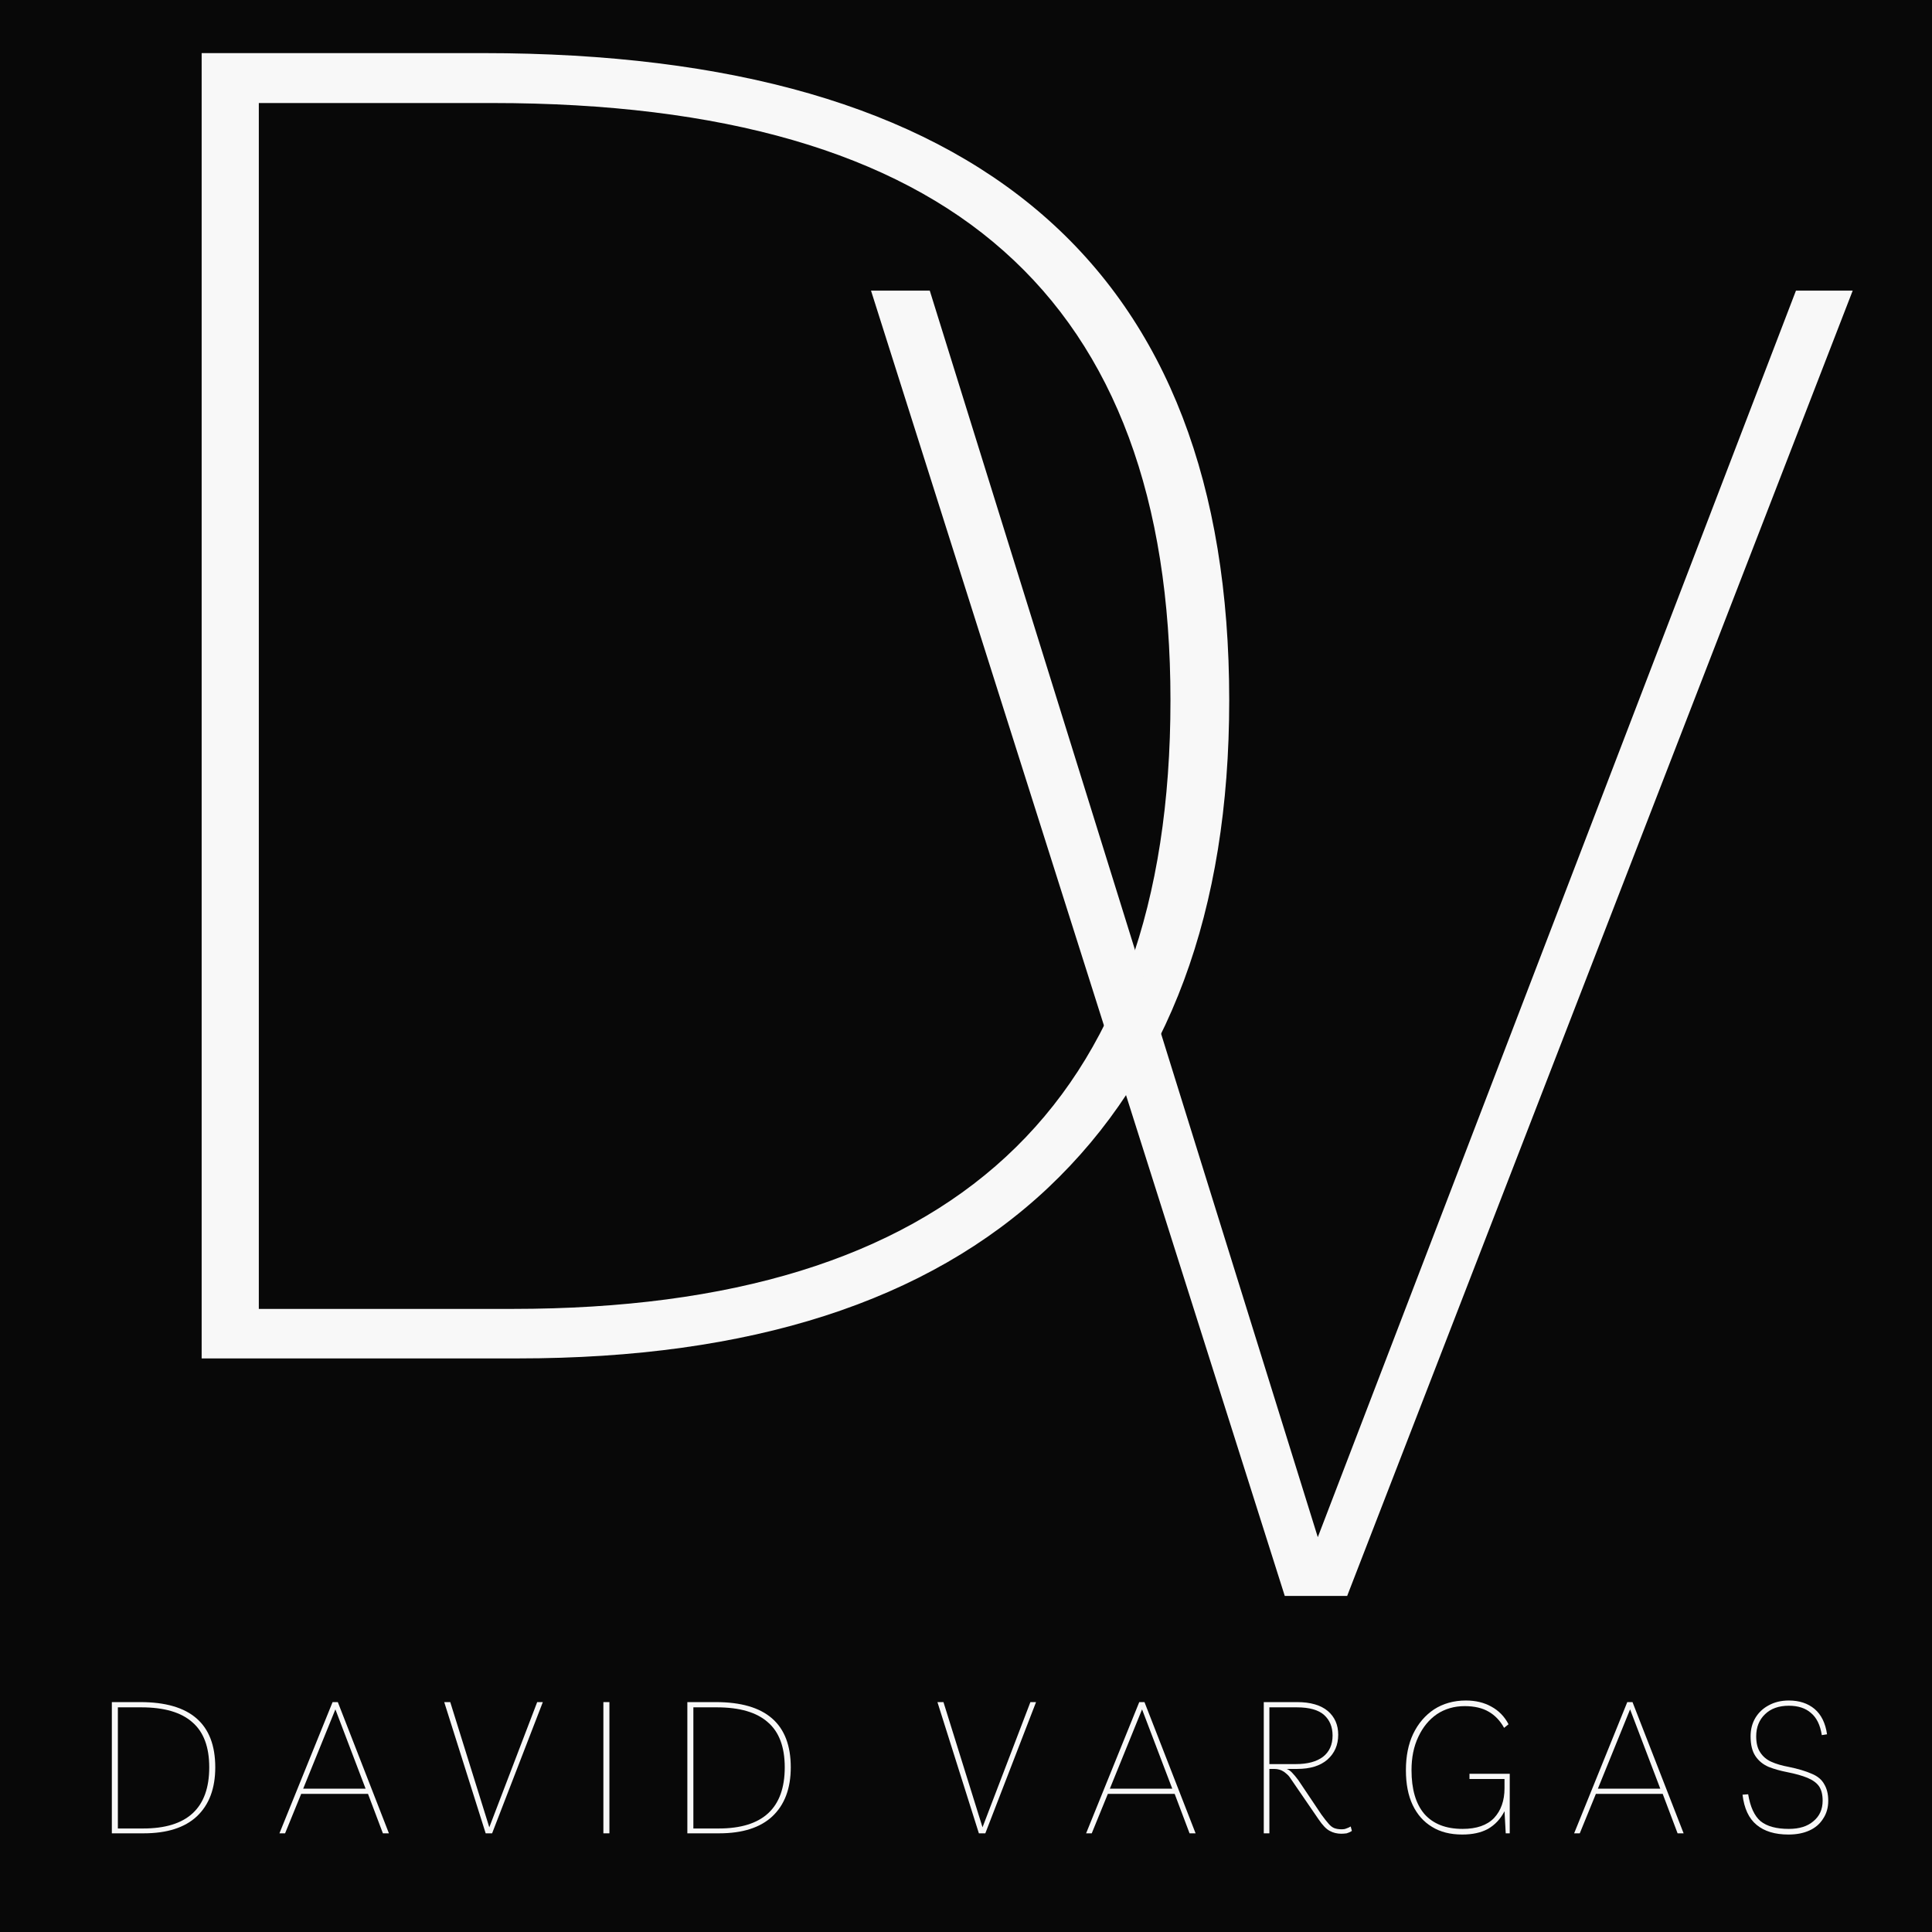
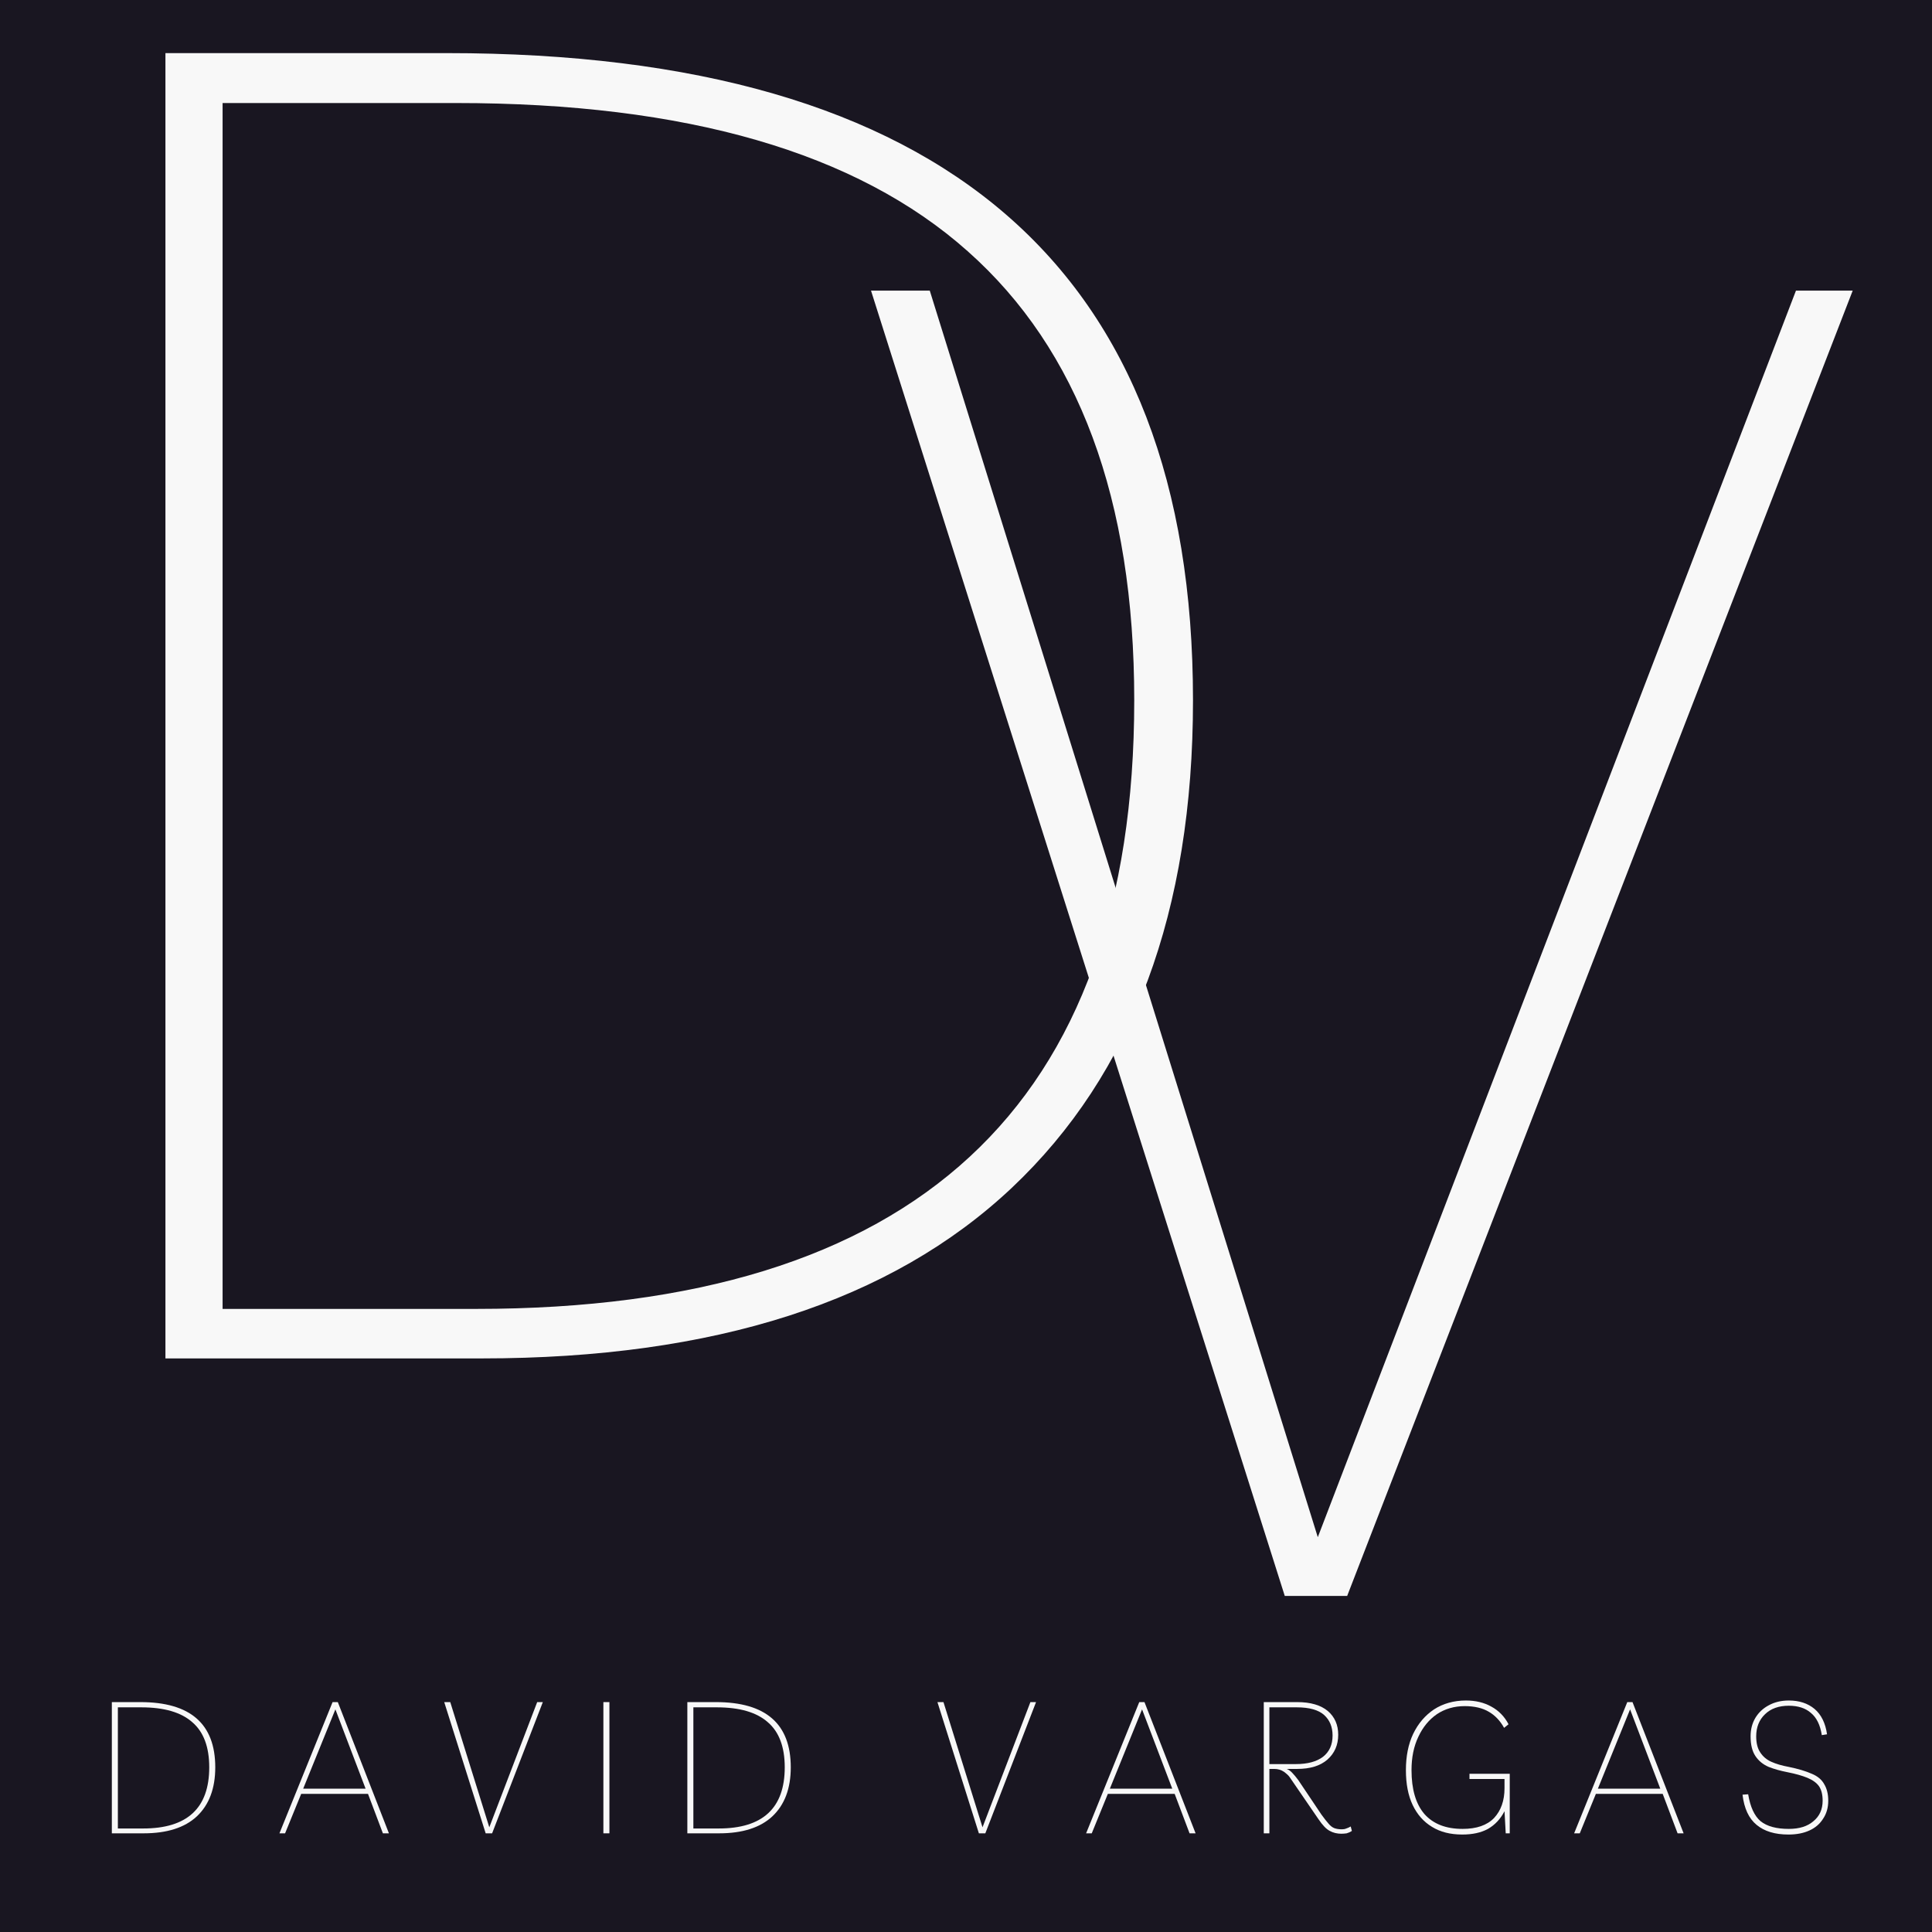
<svg xmlns="http://www.w3.org/2000/svg" width="100" zoomAndPan="magnify" viewBox="0 0 75 75" height="100" preserveAspectRatio="xMidYMid meet" version="1.0">
  <defs>
    <g />
  </defs>
  <rect x="-7.5" width="90" fill="#ffffff" y="-7.5" height="90" fill-opacity="1" />
-   <rect x="-7.5" width="90" fill="#080808" y="-7.5" height="90" fill-opacity="1" />
+   <rect x="-7.5" width="90" fill="#191621" y="-7.5" height="90" fill-opacity="1" />
  <g fill="#f8f8f8" fill-opacity="1">
-     <g transform="translate(1.406251, 52.73356)">
+     <g transform="translate(0.0000015, 52.73356)">
      <g>
        <path d="M 6.422 0 L 6.422 -50.672 L 17.344 -50.672 C 36.656 -50.672 46.312 -42.297 46.312 -25.547 C 46.312 -17.359 43.969 -11.051 39.281 -6.625 C 34.594 -2.207 27.734 0 18.703 0 Z M 8.641 -1.922 L 18.484 -1.922 C 35.516 -1.922 44.031 -9.797 44.031 -25.547 C 44.031 -33.348 41.875 -39.16 37.562 -42.984 C 33.258 -46.816 26.641 -48.734 17.703 -48.734 L 8.641 -48.734 Z M 8.641 -1.922 " />
      </g>
    </g>
  </g>
  <g fill="#f8f8f8" fill-opacity="1">
    <g transform="translate(32.39066, 61.95441)">
      <g>
        <path d="M 37.328 -50.672 L 39.531 -50.672 L 19.906 0 L 17.484 0 L 1.422 -50.672 L 3.703 -50.672 L 18.766 -2.281 Z M 37.328 -50.672 " />
      </g>
    </g>
  </g>
  <g fill="#f8f8f8" fill-opacity="1">
    <g transform="translate(3.700668, 71.16946)">
      <g>
        <path d="M 0.641 0 L 0.641 -5.094 L 1.75 -5.094 C 3.688 -5.094 4.656 -4.25 4.656 -2.562 C 4.656 -1.738 4.414 -1.102 3.938 -0.656 C 3.469 -0.219 2.781 0 1.875 0 Z M 0.875 -0.188 L 1.859 -0.188 C 3.566 -0.188 4.422 -0.977 4.422 -2.562 C 4.422 -3.352 4.203 -3.938 3.766 -4.312 C 3.336 -4.695 2.676 -4.891 1.781 -4.891 L 0.875 -4.891 Z M 0.875 -0.188 " />
      </g>
    </g>
  </g>
  <g fill="#f8f8f8" fill-opacity="1">
    <g transform="translate(10.61394, 71.16946)">
      <g>
        <path d="M 0.234 0 L 2.297 -5.094 L 2.5 -5.094 L 4.484 0 L 4.25 0 L 3.672 -1.531 L 1.078 -1.531 L 0.453 0 Z M 1.156 -1.734 L 3.578 -1.734 L 2.406 -4.812 Z M 1.156 -1.734 " />
      </g>
    </g>
  </g>
  <g fill="#f8f8f8" fill-opacity="1">
    <g transform="translate(17.10367, 71.16946)">
      <g>
        <path d="M 3.75 -5.094 L 3.969 -5.094 L 2 0 L 1.75 0 L 0.141 -5.094 L 0.375 -5.094 L 1.891 -0.234 Z M 3.75 -5.094 " />
      </g>
    </g>
  </g>
  <g fill="#f8f8f8" fill-opacity="1">
    <g transform="translate(22.78222, 71.16946)">
      <g>
        <path d="M 0.641 0 L 0.641 -5.094 L 0.875 -5.094 L 0.875 0 Z M 0.641 0 " />
      </g>
    </g>
  </g>
  <g fill="#f8f8f8" fill-opacity="1">
    <g transform="translate(26.04156, 71.16946)">
      <g>
        <path d="M 0.641 0 L 0.641 -5.094 L 1.75 -5.094 C 3.688 -5.094 4.656 -4.25 4.656 -2.562 C 4.656 -1.738 4.414 -1.102 3.938 -0.656 C 3.469 -0.219 2.781 0 1.875 0 Z M 0.875 -0.188 L 1.859 -0.188 C 3.566 -0.188 4.422 -0.977 4.422 -2.562 C 4.422 -3.352 4.203 -3.938 3.766 -4.312 C 3.336 -4.695 2.676 -4.891 1.781 -4.891 L 0.875 -4.891 Z M 0.875 -0.188 " />
      </g>
    </g>
  </g>
  <g fill="#f8f8f8" fill-opacity="1">
    <g transform="translate(32.95484, 71.16946)">
      <g />
    </g>
  </g>
  <g fill="#f8f8f8" fill-opacity="1">
    <g transform="translate(36.25007, 71.16946)">
      <g>
        <path d="M 3.75 -5.094 L 3.969 -5.094 L 2 0 L 1.75 0 L 0.141 -5.094 L 0.375 -5.094 L 1.891 -0.234 Z M 3.75 -5.094 " />
      </g>
    </g>
  </g>
  <g fill="#f8f8f8" fill-opacity="1">
    <g transform="translate(41.92862, 71.16946)">
      <g>
        <path d="M 0.234 0 L 2.297 -5.094 L 2.5 -5.094 L 4.484 0 L 4.25 0 L 3.672 -1.531 L 1.078 -1.531 L 0.453 0 Z M 1.156 -1.734 L 3.578 -1.734 L 2.406 -4.812 Z M 1.156 -1.734 " />
      </g>
    </g>
  </g>
  <g fill="#f8f8f8" fill-opacity="1">
    <g transform="translate(48.41835, 71.16946)">
      <g>
        <path d="M 4.016 -0.266 L 4.062 -0.094 C 4 -0.051 3.93 -0.02 3.859 0 C 3.797 0.008 3.727 0.016 3.656 0.016 C 3.488 0.016 3.336 -0.02 3.203 -0.094 C 3.066 -0.164 2.922 -0.316 2.766 -0.547 L 1.641 -2.188 C 1.598 -2.25 1.523 -2.316 1.422 -2.391 C 1.316 -2.461 1.191 -2.5 1.047 -2.5 L 0.859 -2.5 L 0.859 0 L 0.641 0 L 0.641 -5.094 L 1.938 -5.094 C 2.457 -5.094 2.852 -4.977 3.125 -4.75 C 3.395 -4.52 3.531 -4.211 3.531 -3.828 C 3.531 -3.43 3.391 -3.109 3.109 -2.859 C 2.828 -2.617 2.438 -2.5 1.938 -2.5 L 1.531 -2.5 C 1.613 -2.469 1.688 -2.414 1.75 -2.344 C 1.812 -2.281 1.891 -2.188 1.984 -2.062 L 2.875 -0.734 C 2.988 -0.578 3.082 -0.457 3.156 -0.375 C 3.227 -0.289 3.301 -0.234 3.375 -0.203 C 3.457 -0.172 3.555 -0.156 3.672 -0.156 C 3.734 -0.156 3.789 -0.164 3.844 -0.188 C 3.906 -0.207 3.961 -0.234 4.016 -0.266 Z M 1.922 -4.891 L 0.859 -4.891 L 0.859 -2.688 L 1.891 -2.688 C 2.336 -2.688 2.688 -2.781 2.938 -2.969 C 3.188 -3.164 3.312 -3.441 3.312 -3.797 C 3.312 -4.129 3.203 -4.395 2.984 -4.594 C 2.766 -4.789 2.41 -4.891 1.922 -4.891 Z M 1.922 -4.891 " />
      </g>
    </g>
  </g>
  <g fill="#f8f8f8" fill-opacity="1">
    <g transform="translate(54.06101, 71.16946)">
      <g>
        <path d="M 2.984 -2.312 L 4.547 -2.312 L 4.547 0 L 4.391 0 L 4.344 -0.859 C 4.188 -0.555 3.973 -0.328 3.703 -0.172 C 3.43 -0.023 3.098 0.047 2.703 0.047 C 2.242 0.047 1.852 -0.051 1.531 -0.25 C 1.207 -0.445 0.957 -0.727 0.781 -1.094 C 0.602 -1.469 0.516 -1.922 0.516 -2.453 C 0.516 -2.992 0.609 -3.461 0.797 -3.859 C 0.992 -4.266 1.266 -4.582 1.609 -4.812 C 1.961 -5.039 2.375 -5.156 2.844 -5.156 C 3.219 -5.156 3.547 -5.078 3.828 -4.922 C 4.117 -4.766 4.344 -4.535 4.5 -4.234 L 4.328 -4.094 C 4.172 -4.375 3.973 -4.582 3.734 -4.719 C 3.492 -4.863 3.18 -4.938 2.797 -4.938 C 2.391 -4.938 2.031 -4.832 1.719 -4.625 C 1.414 -4.414 1.176 -4.125 1 -3.75 C 0.82 -3.375 0.734 -2.941 0.734 -2.453 C 0.734 -1.711 0.898 -1.145 1.234 -0.75 C 1.578 -0.363 2.07 -0.172 2.719 -0.172 C 3.258 -0.172 3.664 -0.312 3.938 -0.594 C 4.207 -0.883 4.344 -1.27 4.344 -1.75 L 4.344 -2.109 L 2.984 -2.109 Z M 2.984 -2.312 " />
      </g>
    </g>
  </g>
  <g fill="#f8f8f8" fill-opacity="1">
    <g transform="translate(60.87378, 71.16946)">
      <g>
        <path d="M 0.234 0 L 2.297 -5.094 L 2.5 -5.094 L 4.484 0 L 4.25 0 L 3.672 -1.531 L 1.078 -1.531 L 0.453 0 Z M 1.156 -1.734 L 3.578 -1.734 L 2.406 -4.812 Z M 1.156 -1.734 " />
      </g>
    </g>
  </g>
  <g fill="#f8f8f8" fill-opacity="1">
    <g transform="translate(67.36351, 71.16946)">
      <g>
        <path d="M 2.062 0.047 C 1.539 0.047 1.129 -0.078 0.828 -0.328 C 0.523 -0.578 0.344 -0.969 0.281 -1.5 L 0.5 -1.516 C 0.582 -1.023 0.742 -0.676 0.984 -0.469 C 1.234 -0.27 1.598 -0.172 2.078 -0.172 C 2.484 -0.172 2.801 -0.27 3.031 -0.469 C 3.27 -0.664 3.391 -0.93 3.391 -1.266 C 3.391 -1.504 3.344 -1.691 3.25 -1.828 C 3.156 -1.961 3.004 -2.07 2.797 -2.156 C 2.598 -2.238 2.336 -2.312 2.016 -2.375 C 1.754 -2.426 1.516 -2.492 1.297 -2.578 C 1.078 -2.672 0.906 -2.812 0.781 -3 C 0.656 -3.188 0.594 -3.441 0.594 -3.766 C 0.594 -4.035 0.656 -4.273 0.781 -4.484 C 0.906 -4.691 1.078 -4.852 1.297 -4.969 C 1.523 -5.094 1.785 -5.156 2.078 -5.156 C 2.484 -5.156 2.816 -5.047 3.078 -4.828 C 3.336 -4.609 3.5 -4.281 3.562 -3.844 L 3.359 -3.812 C 3.297 -4.207 3.156 -4.492 2.938 -4.672 C 2.727 -4.859 2.441 -4.953 2.078 -4.953 C 1.691 -4.953 1.383 -4.844 1.156 -4.625 C 0.926 -4.406 0.812 -4.117 0.812 -3.766 C 0.812 -3.504 0.863 -3.297 0.969 -3.141 C 1.07 -2.984 1.211 -2.863 1.391 -2.781 C 1.578 -2.695 1.805 -2.629 2.078 -2.578 C 2.441 -2.504 2.738 -2.414 2.969 -2.312 C 3.195 -2.219 3.359 -2.082 3.453 -1.906 C 3.555 -1.738 3.609 -1.523 3.609 -1.266 C 3.609 -0.992 3.539 -0.758 3.406 -0.562 C 3.281 -0.363 3.102 -0.211 2.875 -0.109 C 2.645 -0.004 2.375 0.047 2.062 0.047 Z M 2.062 0.047 " />
      </g>
    </g>
  </g>
</svg>
